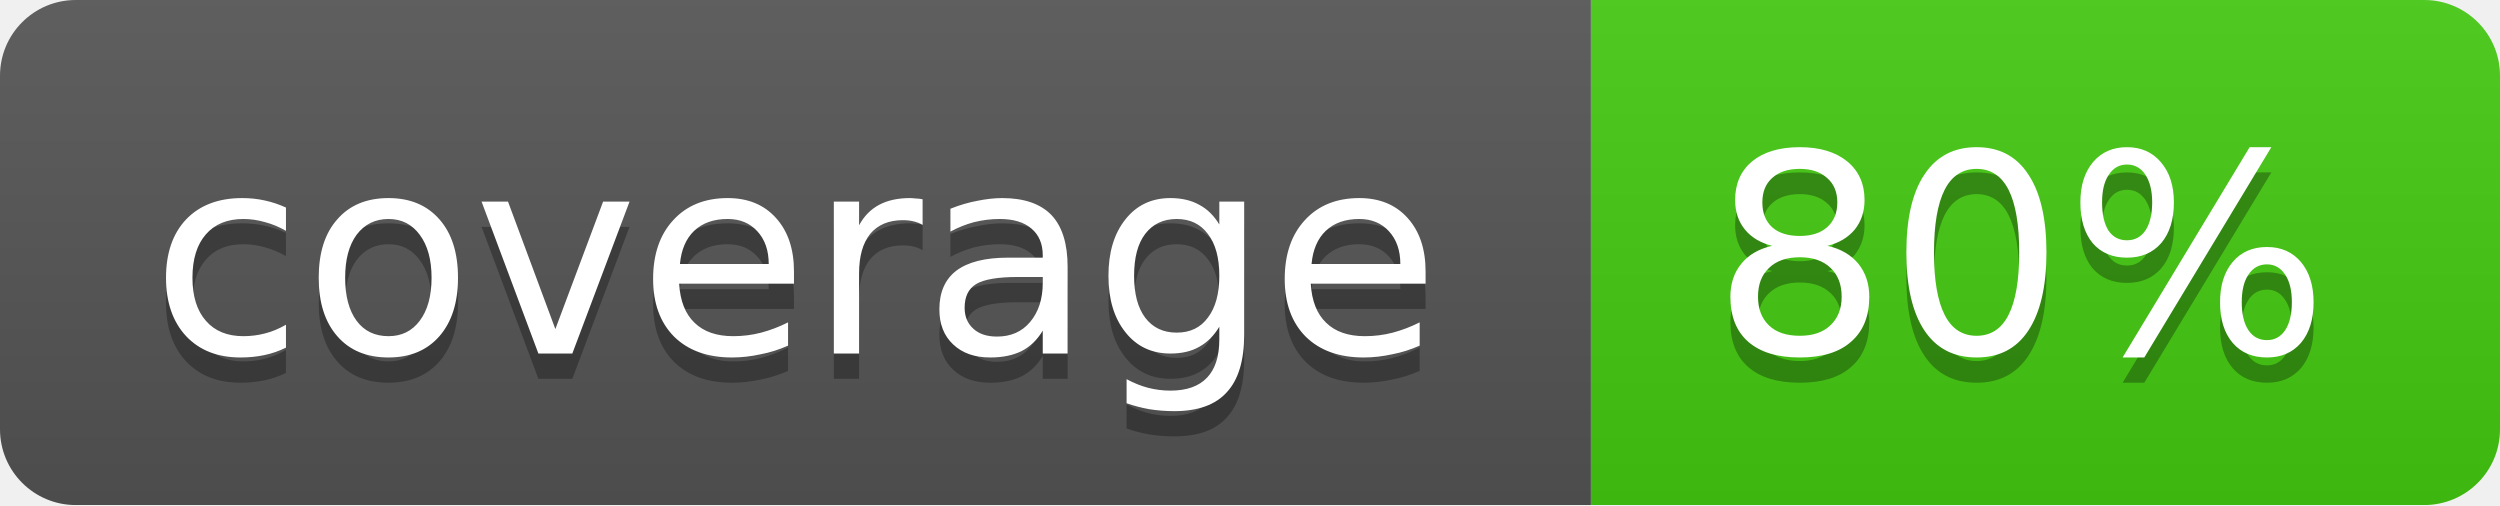
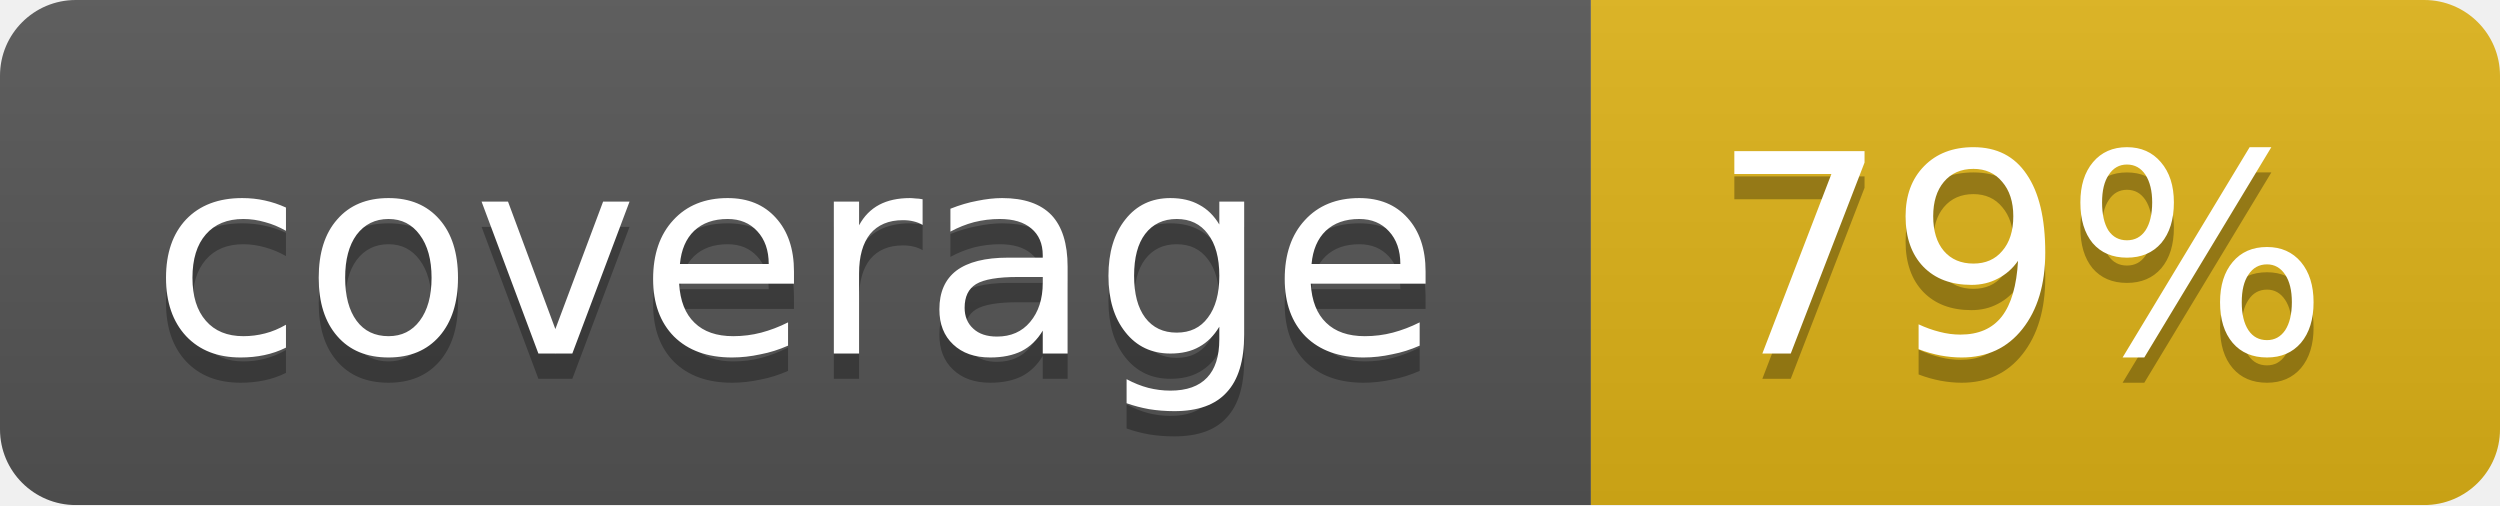
<svg xmlns="http://www.w3.org/2000/svg" width="99" height="20">
  <linearGradient id="b" x2="0" y2="100%">
    <stop offset="0" stop-color="#bbb" stop-opacity=".1" />
    <stop offset="1" stop-opacity=".1" />
  </linearGradient>
  <mask id="a">
    <rect width="99" height="20" rx="3" fill="#fff" />
  </mask>
  <g mask="url(#a)">
    <path fill="#555" d="M0 0h63v20H0z" />
-     <path fill="#44cc11" d="M63 0h36v20H63z" />
+     <path fill="#dfb317" d="M63 0h36v20H63z" />
    <path fill="url(#b)" d="M0 0h99v20H0z" />
  </g>
  <g fill="#fff" text-anchor="middle" font-family="DejaVu Sans,Verdana,Geneva,sans-serif" font-size="11">
    <text x="31.5" y="15" fill="#010101" fill-opacity=".3">coverage</text>
    <text x="31.5" y="14">coverage</text>
-     <text x="80" y="15" fill="#010101" fill-opacity=".3">80%</text>
-     <text x="80" y="14">80%</text>
+     <text x="80" y="15" fill="#010101" fill-opacity=".3">79%</text>
+     <text x="80" y="14">79%</text>
  </g>
</svg>
